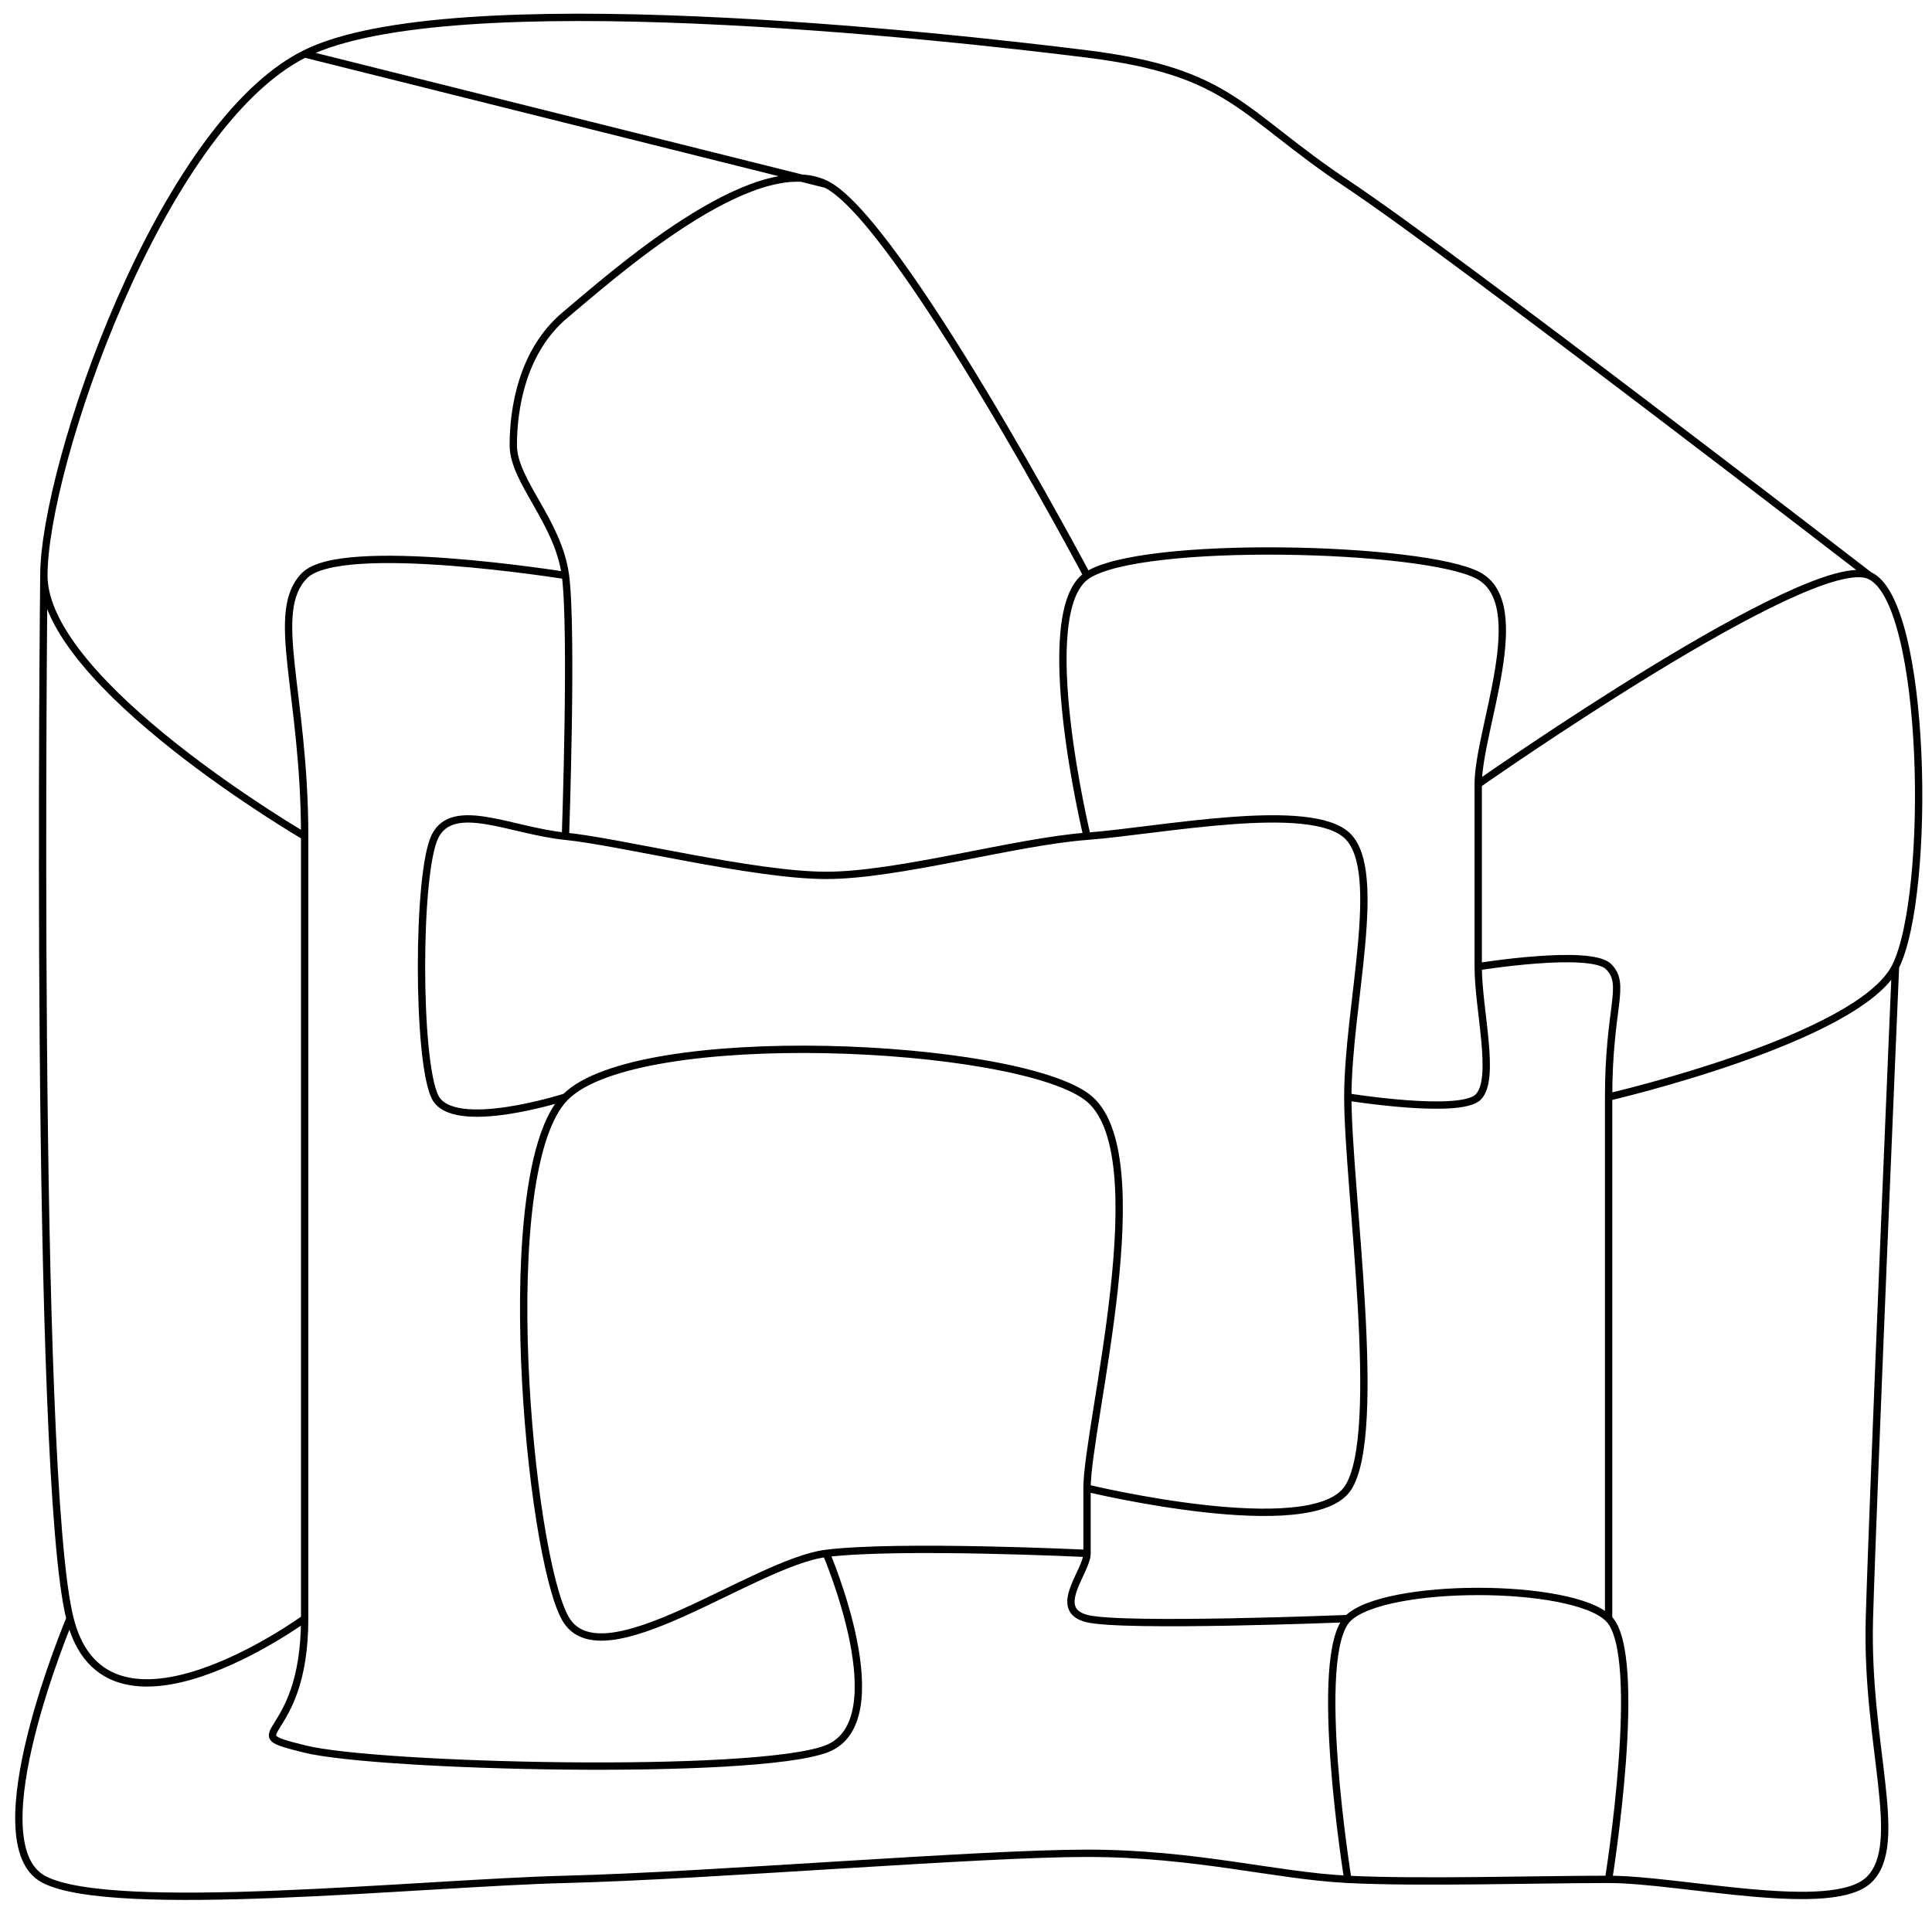
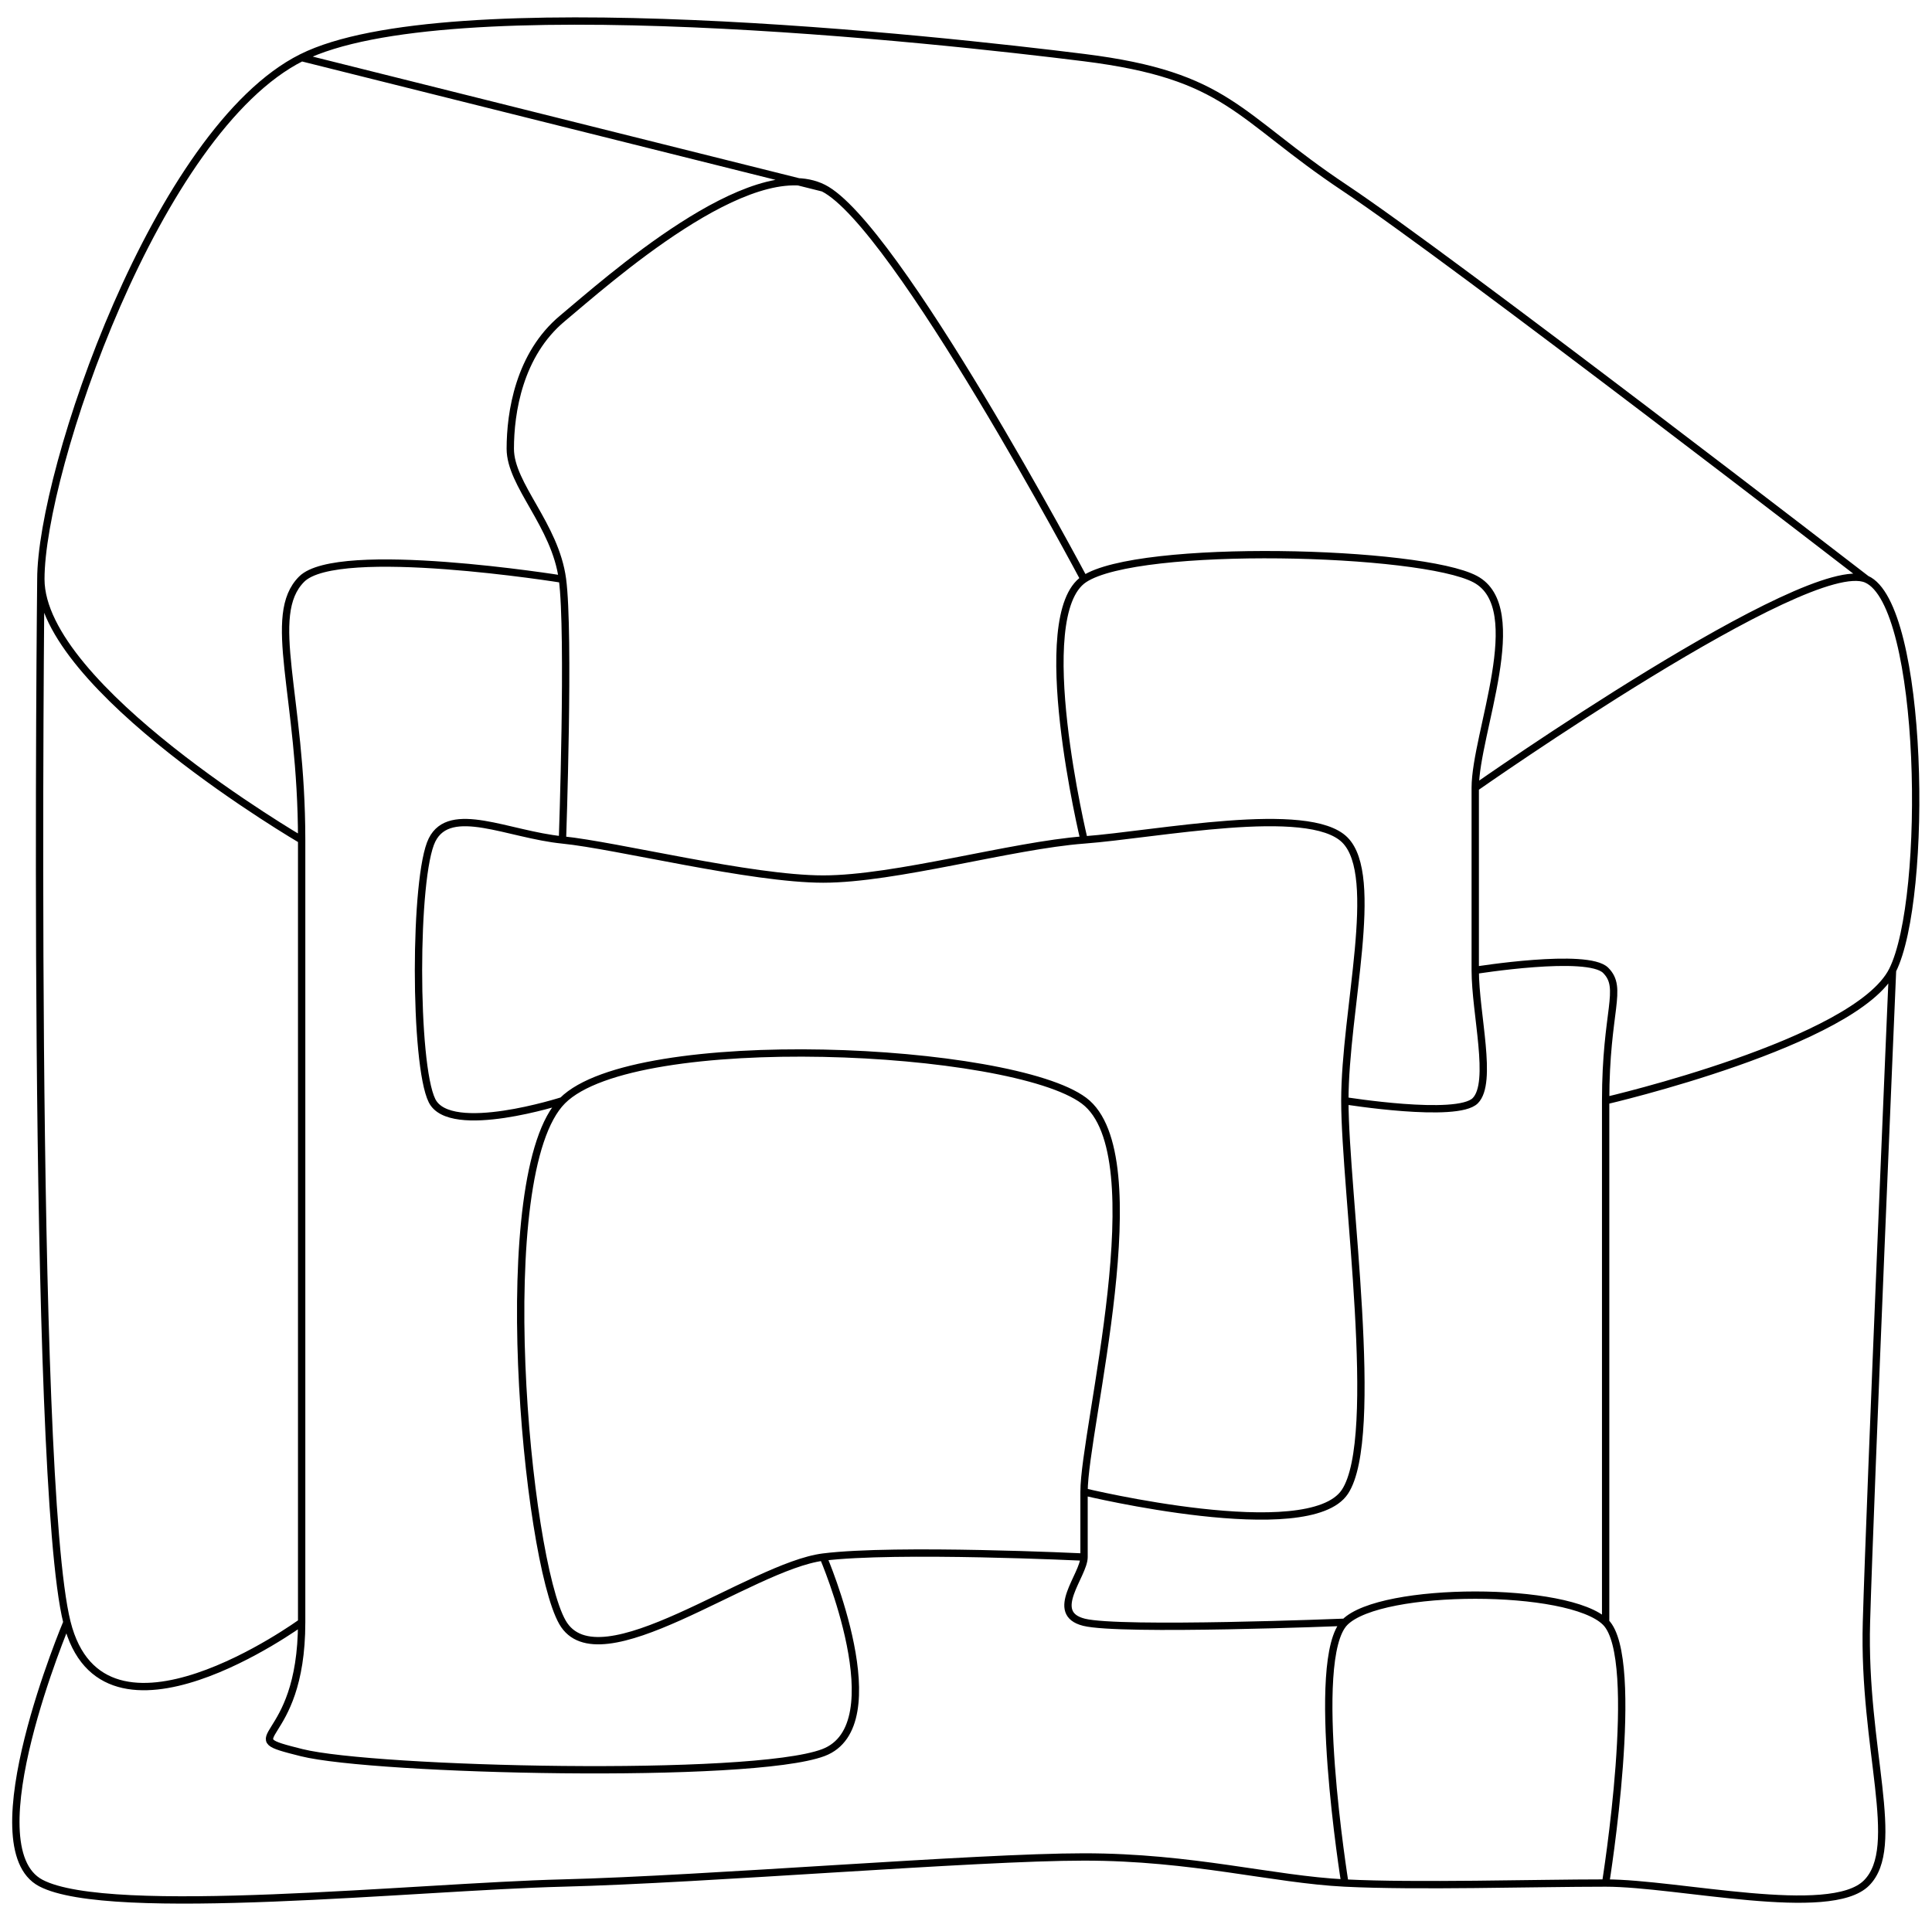
<svg xmlns="http://www.w3.org/2000/svg" version="1.1" width="210" height="208" viewBox="0 0 210 208">
-   <path transform="matrix(1,0,0,-1.00006,4.767998,204.3025)" stroke-width=".797" stroke-linecap="butt" stroke-miterlimit="10" stroke-linejoin="miter" fill="none" stroke="#000000" d="M2.835 28.347C2.835 28.347-7.473 3.933 0 0 7.473-3.933 40.961-.393 56.694 0 72.426 .393 101.588 2.835 113.387 2.835 125.186 2.835 133.868 .393 141.734 0 149.6-.393 162.215 0 170.081 0 177.947 0 194.495-3.933 198.428 0 202.361 3.933 198.034 14.581 198.428 28.347 198.821 42.113 201.263 99.214 201.263 99.214M28.347 28.347C28.347 28.347 6.768 12.615 2.835 28.347-1.098 44.079 0 141.734 0 141.734M56.694 141.734C56.694 141.734 32.28 145.667 28.347 141.734 24.414 137.801 28.347 129.119 28.347 113.387 28.347 97.655 28.347 42.113 28.347 28.347 28.347 14.581 20.481 16.14 28.347 14.173 36.213 12.207 77.174 11.224 85.04 14.173 92.907 17.123 85.04 35.433 85.04 35.433M141.734 0C141.734 0 137.801 24.414 141.734 28.347 145.667 32.28 166.148 32.28 170.081 28.347 174.014 24.414 170.081 0 170.081 0M170.081 28.347C170.081 28.347 170.081 75.208 170.081 85.04 170.081 94.873 172.047 97.247 170.081 99.214 168.114 101.18 155.907 99.214 155.907 99.214M141.734 28.347C141.734 28.347 117.32 27.364 113.387 28.347 109.454 29.33 113.387 33.467 113.387 35.433 113.387 37.4 113.387 35.637 113.387 42.52 113.387 49.403 121.253 79.141 113.387 85.04 105.521 90.94 64.56 92.907 56.694 85.04 48.827 77.174 52.761 35.23 56.694 28.347 60.627 21.464 77.174 34.45 85.04 35.433 92.907 36.417 113.387 35.433 113.387 35.433M113.387 42.52C113.387 42.52 137.801 36.621 141.734 42.52 145.667 48.42 141.734 75.208 141.734 85.04 141.734 94.873 145.667 109.454 141.734 113.387 137.801 117.32 121.253 113.977 113.387 113.387 105.521 112.797 92.907 109.135 85.04 109.135 77.174 109.135 62.593 112.797 56.694 113.387 50.794 113.977 44.487 117.32 42.52 113.387 40.554 109.454 40.554 88.973 42.52 85.04 44.487 81.107 56.694 85.04 56.694 85.04M141.734 85.04C141.734 85.04 153.941 83.074 155.907 85.04 157.874 87.007 155.907 94.494 155.907 99.214 155.907 103.933 155.907 113.157 155.907 119.056 155.907 124.956 161.807 138.588 155.907 141.734 150.008 144.881 119.287 145.667 113.387 141.734 107.488 137.801 113.387 113.387 113.387 113.387M170.081 85.04C170.081 85.04 197.329 91.348 201.263 99.214 205.196 107.08 204.721 138.981 198.428 141.734 192.135 144.487 155.907 119.056 155.907 119.056M198.428 141.734C198.428 141.734 153.533 176.388 141.734 184.254 129.935 192.12 129.119 196.461 113.387 198.428 97.655 200.394 44.079 206.294 28.347 198.428 12.615 190.562 0 153.533 0 141.734 0 129.935 28.347 113.387 28.347 113.387M56.694 113.387C56.694 113.387 57.48 135.834 56.694 141.734 55.907 147.634 51.024 151.974 51.024 155.907 51.024 159.84 51.974 166.148 56.694 170.081 61.413 174.014 77.174 188.187 85.04 184.254 92.907 180.321 113.387 141.734 113.387 141.734M28.347 198.428 85.04 184.254" />
+   <path transform="matrix(1.00003,0,0,-1.00006,4.440314,204.7023)" stroke-width=".797" stroke-linecap="butt" stroke-miterlimit="10" stroke-linejoin="miter" fill="none" stroke="#000000" d="M2.835 28.347C2.835 28.347-7.473 3.933 0 0 7.473-3.933 40.961-.393 56.694 0 72.426 .393 101.588 2.835 113.387 2.835 125.186 2.835 133.868 .393 141.734 0 149.6-.393 162.215 0 170.081 0 177.947 0 194.495-3.933 198.428 0 202.361 3.933 198.034 14.581 198.428 28.347 198.821 42.113 201.263 99.214 201.263 99.214M28.347 28.347C28.347 28.347 6.768 12.615 2.835 28.347-1.098 44.079 0 141.734 0 141.734M56.694 141.734C56.694 141.734 32.28 145.667 28.347 141.734 24.414 137.801 28.347 129.119 28.347 113.387 28.347 97.655 28.347 42.113 28.347 28.347 28.347 14.581 20.481 16.14 28.347 14.173 36.213 12.207 77.174 11.224 85.04 14.173 92.907 17.123 85.04 35.433 85.04 35.433M141.734 0C141.734 0 137.801 24.414 141.734 28.347 145.667 32.28 166.148 32.28 170.081 28.347 174.014 24.414 170.081 0 170.081 0M170.081 28.347C170.081 28.347 170.081 75.208 170.081 85.04 170.081 94.873 172.047 97.247 170.081 99.214 168.114 101.18 155.907 99.214 155.907 99.214M141.734 28.347C141.734 28.347 117.32 27.364 113.387 28.347 109.454 29.33 113.387 33.467 113.387 35.433 113.387 37.4 113.387 35.637 113.387 42.52 113.387 49.403 121.253 79.141 113.387 85.04 105.521 90.94 64.56 92.907 56.694 85.04 48.827 77.174 52.761 35.23 56.694 28.347 60.627 21.464 77.174 34.45 85.04 35.433 92.907 36.417 113.387 35.433 113.387 35.433M113.387 42.52C113.387 42.52 137.801 36.621 141.734 42.52 145.667 48.42 141.734 75.208 141.734 85.04 141.734 94.873 145.667 109.454 141.734 113.387 137.801 117.32 121.253 113.977 113.387 113.387 105.521 112.797 92.907 109.135 85.04 109.135 77.174 109.135 62.593 112.797 56.694 113.387 50.794 113.977 44.487 117.32 42.52 113.387 40.554 109.454 40.554 88.973 42.52 85.04 44.487 81.107 56.694 85.04 56.694 85.04M141.734 85.04C141.734 85.04 153.941 83.074 155.907 85.04 157.874 87.007 155.907 94.494 155.907 99.214 155.907 103.933 155.907 113.157 155.907 119.056 155.907 124.956 161.807 138.588 155.907 141.734 150.008 144.881 119.287 145.667 113.387 141.734 107.488 137.801 113.387 113.387 113.387 113.387M170.081 85.04C170.081 85.04 197.329 91.348 201.263 99.214 205.196 107.08 204.721 138.981 198.428 141.734 192.135 144.487 155.907 119.056 155.907 119.056M198.428 141.734C198.428 141.734 153.533 176.388 141.734 184.254 129.935 192.12 129.119 196.461 113.387 198.428 97.655 200.394 44.079 206.294 28.347 198.428 12.615 190.562 0 153.533 0 141.734 0 129.935 28.347 113.387 28.347 113.387M56.694 113.387C56.694 113.387 57.48 135.834 56.694 141.734 55.907 147.634 51.024 151.974 51.024 155.907 51.024 159.84 51.974 166.148 56.694 170.081 61.413 174.014 77.174 188.187 85.04 184.254 92.907 180.321 113.387 141.734 113.387 141.734M28.347 198.428 85.04 184.254" />
</svg>
